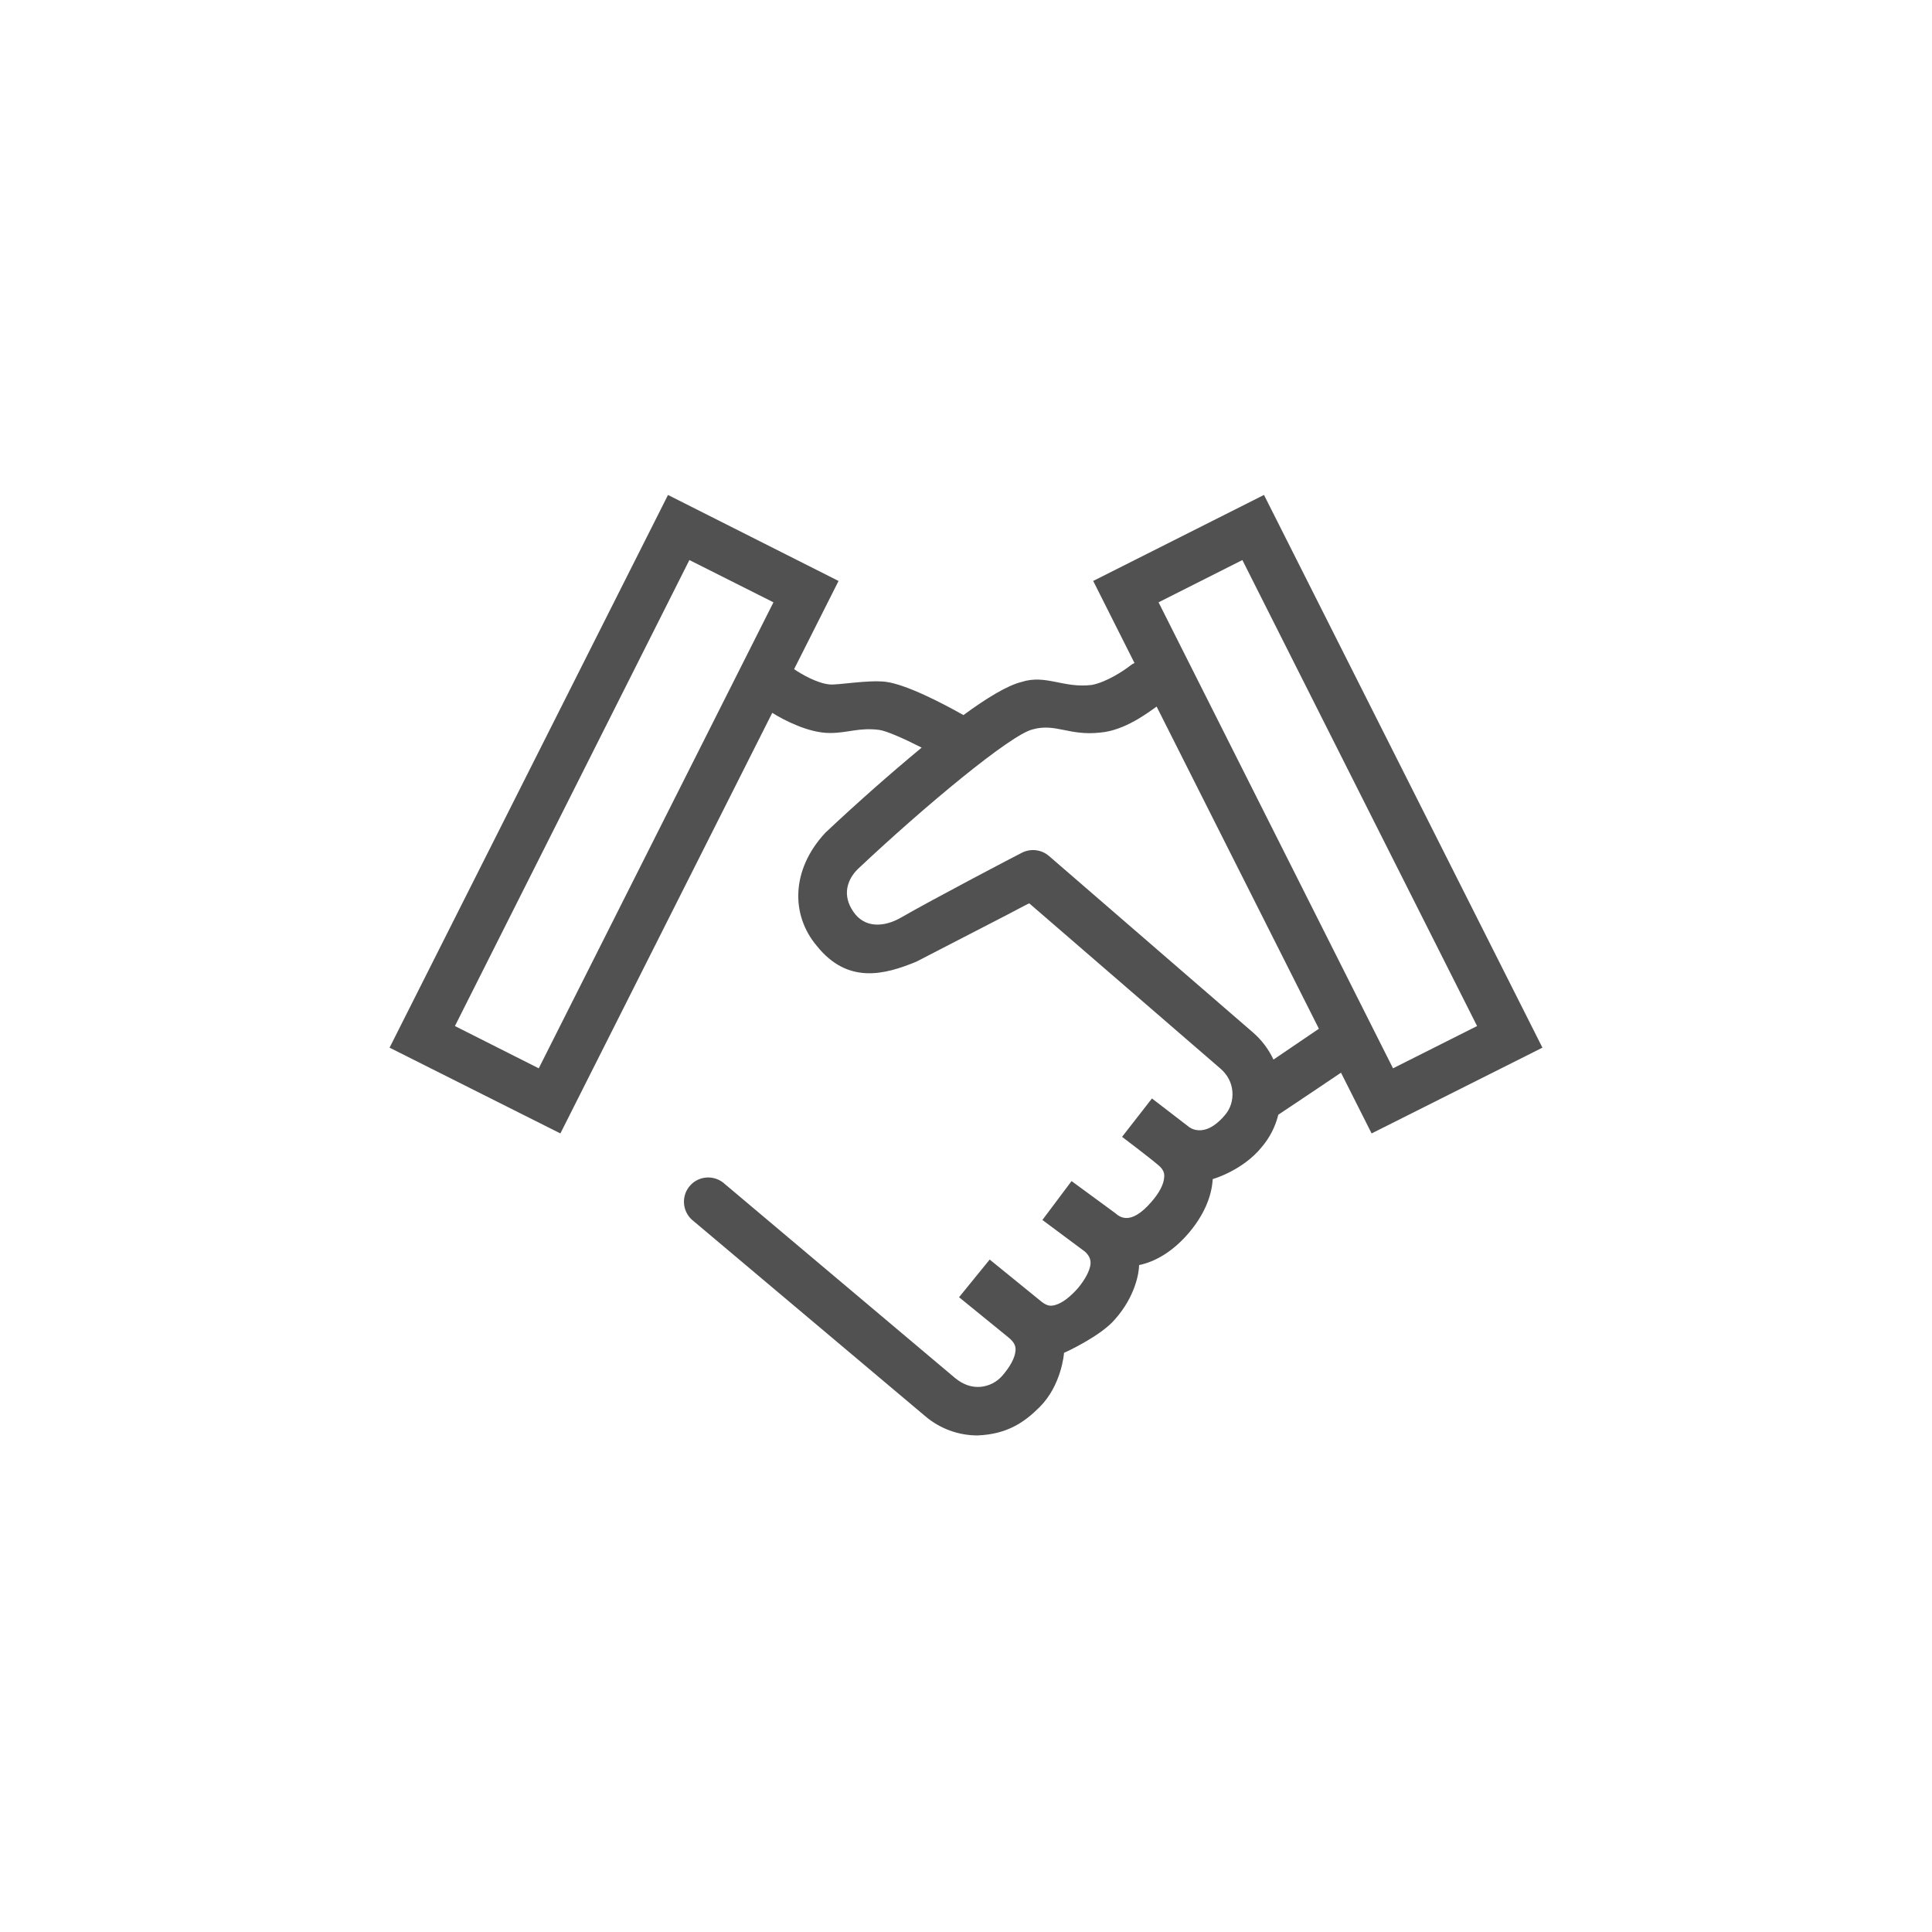
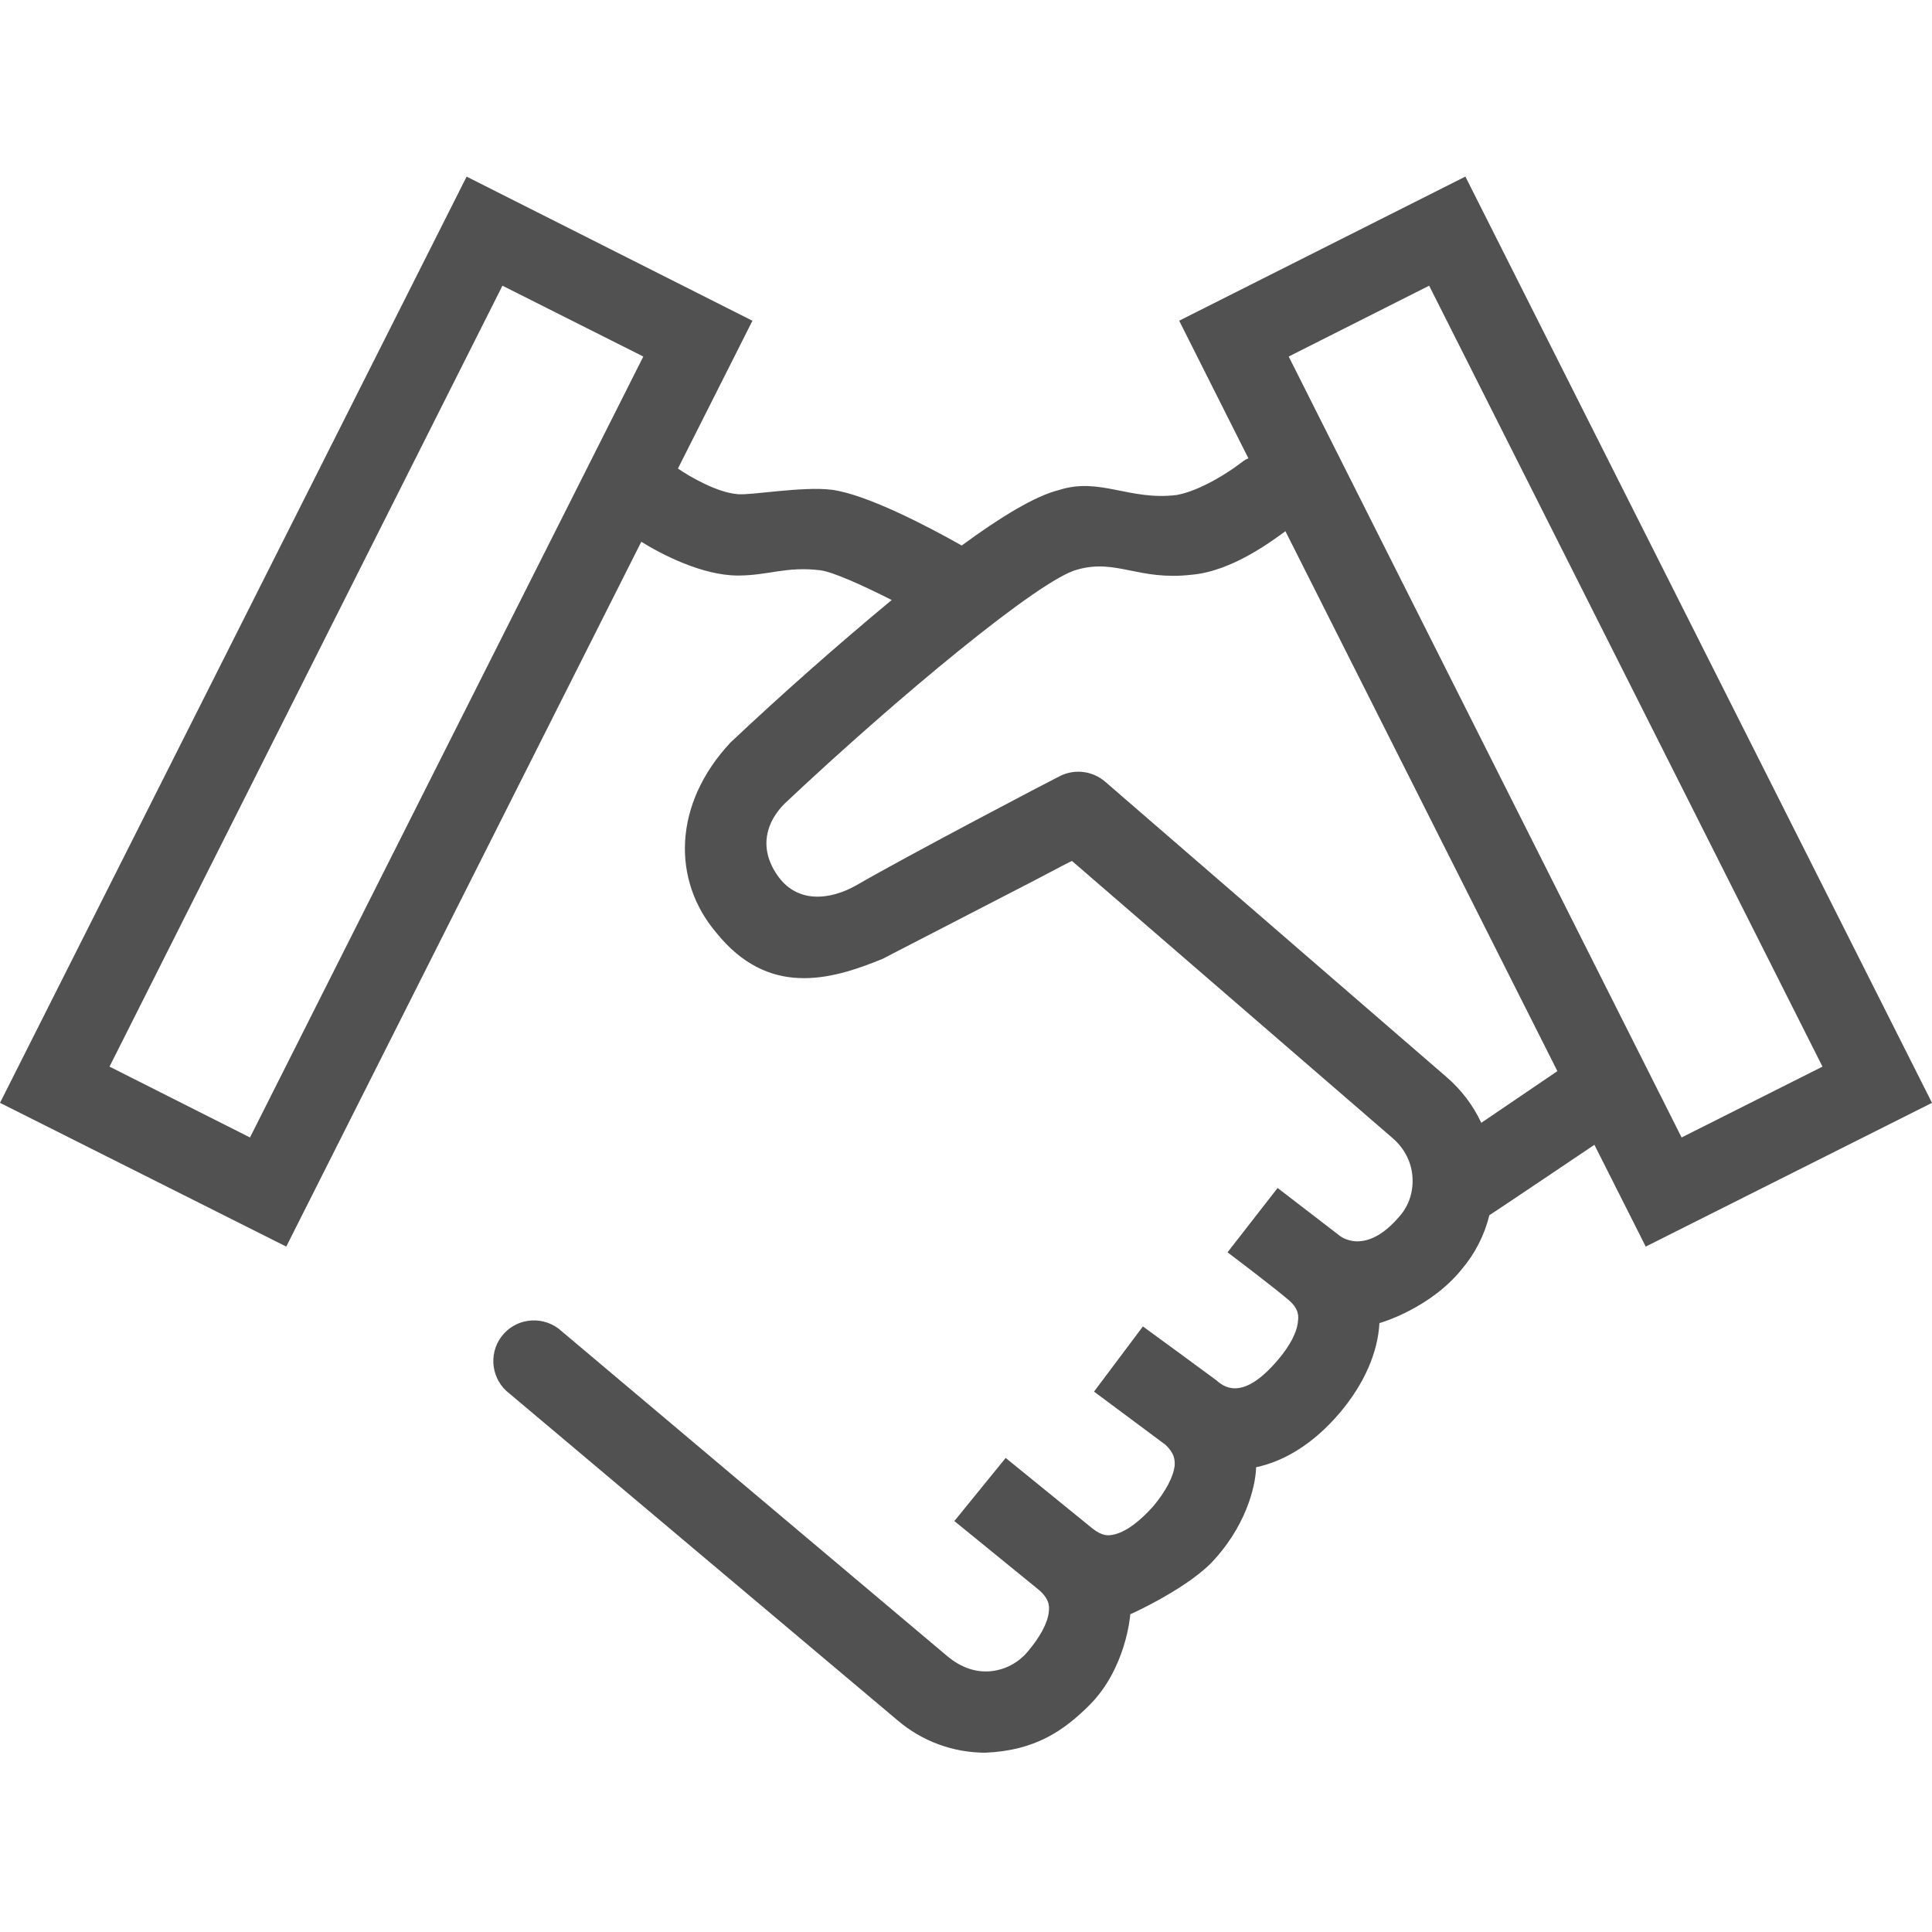
- <svg xmlns="http://www.w3.org/2000/svg" t="1724079213759" class="icon" viewBox="0 0 1024 1024" version="1.1" p-id="3531" width="200" height="200">
-   <path d="M669.941 262.326l-90.523 45.586 21.896 43.524c-1.031 0.382-1.808 1.031-2.699 1.68-2.966 2.317-12.234 8.504-19.961 9.917-15.047 1.871-24.365-5.779-37.35-1.54-7.345 1.808-18.42 8.504-30.654 17.517-11.202-6.314-30.259-16.231-41.207-17.644-9.293-1.12-25.371 1.808-29.623 1.413-6.569-0.522-15.2-5.538-18.93-8.109l23.563-46.745-90.396-45.586L206.48 555.282l90.536 45.459 112.291-222.915c6.187 3.857 19.197 10.68 30.552 10.68 9.649 0 15.301-2.992 26.109-1.655 3.857 0.509 12.883 4.506 22.532 9.395a1096.5 1096.5 0 0 0-50.996 45.077c-18.229 19.541-18.509 43.626-4.506 60.111 16.307 20.292 35.733 15.289 52.677 8.275l48.005-24.785c6.963-3.679 11.801-6.225 11.864-6.123l101.598 87.824c3.475 3.093 5.665 7.205 6.047 11.852 0.382 4.761-1.031 9.267-4.125 12.743-10.948 12.883-18.93 6.047-18.93 6.047l-19.579-15.06-15.836 20.343s14.78 11.164 19.451 15.2c2.826 2.431 3.093 4.634 2.839 6.441-0.255 3.603-2.571 7.982-6.441 12.488-5.919 6.951-10.299 8.886-13.519 8.886-2.966 0-4.888-1.68-5.919-2.571a4268.412 4268.412 0 0 0-23.181-16.995l-15.454 20.61 22.659 16.867c2.699 2.571 2.966 4.634 2.839 6.569-0.382 3.475-2.839 8.109-6.696 12.743-4.125 4.634-8.236 7.854-11.979 8.886-2.177 0.586-3.972 0.789-7.205-1.68l-27.56-22.405-16.231 19.961 26.402 21.501c3.475 2.839 3.73 5.156 3.475 7.205-0.382 3.603-2.839 8.109-6.823 12.755a17.415 17.415 0 0 1-11.724 6.047c-4.634 0.382-9.14-1.158-13.392-4.634l-123.163-103.775c-5.792-4.252-13.774-3.093-18.026 2.571s-3.093 13.774 2.571 18.026l122.641 103.266a42.722 42.722 0 0 0 27.815 10.299c15.709-0.637 24.824-6.925 32.971-15.072 11.457-11.457 12.883-28.07 12.883-28.719 0.777-0.255 19.451-8.886 26.911-17.644 10.897-12.183 12.87-24.9 12.883-28.846 9.14-1.935 18.293-7.6 26.402-17.122 7.854-9.267 12.106-19.184 12.615-28.464 0.509-0.127 16.04-4.672 26.007-16.995 4.252-5.028 7.205-10.821 8.758-17.122 0.509-0.255 33.225-22.278 33.225-22.278l16.231 32.194L817.52 555.282 669.941 262.326zM285.546 566.23l-44.428-22.405 124.27-246.988 44.555 22.405L285.546 566.23z m389.424-4.634a43.384 43.384 0 0 0-11.075-14.55l-107.912-93.362a12.997 12.997 0 0 0-14.169-1.808c-1.935 0.904-48.094 25.104-64.299 34.486-8.784 5.041-19.261 5.83-25.333-3.297-5.83-8.618-3.272-16.702 2.457-22.43 35.542-33.48 81.103-71.314 92.713-74.05 12.246-3.399 19.235 3.577 35.924 1.68 12.908-1.082 25.626-10.821 29.75-13.774l86.017 170.76-24.072 16.345zM614.057 319.242l44.428-22.405L782.882 543.825l-44.555 22.405-124.27-246.988z" fill="#515151" p-id="3532" />
+ <svg xmlns="http://www.w3.org/2000/svg" t="1724392122985" class="icon" viewBox="0 0 1024 1024" version="1.1" p-id="4004" width="16" height="16">
+   <path d="M776.683 93.589l-151.701 76.395 36.693 72.939c-1.728 0.64-3.029 1.728-4.523 2.816-4.971 3.883-20.501 14.251-33.451 16.619-25.216 3.136-40.832-9.685-62.592-2.581-12.309 3.029-30.869 14.251-51.371 29.355-18.773-10.581-50.709-27.2-69.056-29.568-15.573-1.877-42.517 3.029-49.643 2.368-11.008-0.875-25.472-9.28-31.723-13.589l39.488-78.336-151.488-76.395L0 584.533l151.723 76.181 188.181-373.568c10.368 6.464 32.171 17.899 51.2 17.899 16.171 0 25.643-5.013 43.755-2.773 6.464 0.853 21.589 7.552 37.76 15.744a1837.547 1837.547 0 0 0-85.461 75.541c-30.549 32.747-31.019 73.109-7.552 100.736 27.328 34.005 59.883 25.621 88.277 13.867l80.448-41.536c11.669-6.165 19.776-10.432 19.883-10.261l170.261 147.179c5.824 5.184 9.493 12.075 10.133 19.861 0.64 7.979-1.728 15.531-6.912 21.355-18.347 21.589-31.723 10.133-31.723 10.133l-32.811-25.237-26.539 34.091s24.768 18.709 32.597 25.472c4.736 4.075 5.184 7.765 4.757 10.795-0.427 6.037-4.309 13.376-10.795 20.928-9.92 11.648-17.259 14.891-22.656 14.891-4.971 0-8.192-2.816-9.92-4.309a7153.131 7153.131 0 0 0-38.848-28.48l-25.899 34.539 37.973 28.267c4.523 4.309 4.971 7.765 4.757 11.008-0.64 5.824-4.757 13.589-11.221 21.355-6.912 7.765-13.803 13.163-20.075 14.891-3.648 0.981-6.656 1.323-12.075-2.816l-46.187-37.547-27.2 33.451 44.245 36.032c5.824 4.757 6.251 8.64 5.824 12.075-0.64 6.037-4.757 13.589-11.435 21.376a29.184 29.184 0 0 1-19.648 10.133c-7.765 0.64-15.317-1.941-22.443-7.765l-206.4-173.909c-9.707-7.125-23.083-5.184-30.208 4.309s-5.184 23.083 4.309 30.208l205.525 173.056a71.595 71.595 0 0 0 46.613 17.259c26.325-1.067 41.6-11.605 55.253-25.259 19.2-19.2 21.589-47.04 21.589-48.128 1.301-0.427 32.597-14.891 45.099-29.568 18.261-20.416 21.568-41.728 21.589-48.341 15.317-3.243 30.656-12.736 44.245-28.693 13.163-15.531 20.288-32.149 21.141-47.701 0.853-0.213 26.88-7.829 43.584-28.48 7.125-8.427 12.075-18.133 14.677-28.693 0.853-0.427 55.68-37.333 55.68-37.333l27.2 53.952L1024 584.533 776.683 93.589zM132.501 602.88l-74.453-37.547 208.256-413.909 74.667 37.547L132.501 602.88z m652.608-7.765a72.704 72.704 0 0 0-18.56-24.384l-180.843-156.459a21.781 21.781 0 0 0-23.744-3.029c-3.243 1.515-80.597 42.069-107.755 57.792-14.72 8.448-32.277 9.771-42.453-5.525-9.771-14.443-5.483-27.989 4.117-37.589 59.563-56.107 135.915-119.509 155.371-124.096 20.523-5.696 32.235 5.995 60.203 2.816 21.632-1.813 42.944-18.133 49.856-23.083l144.149 286.165-40.341 27.392zM683.029 188.971l74.453-37.547L965.952 565.333l-74.667 37.547-208.256-413.909z" fill="#515151" p-id="4005" />
</svg>
